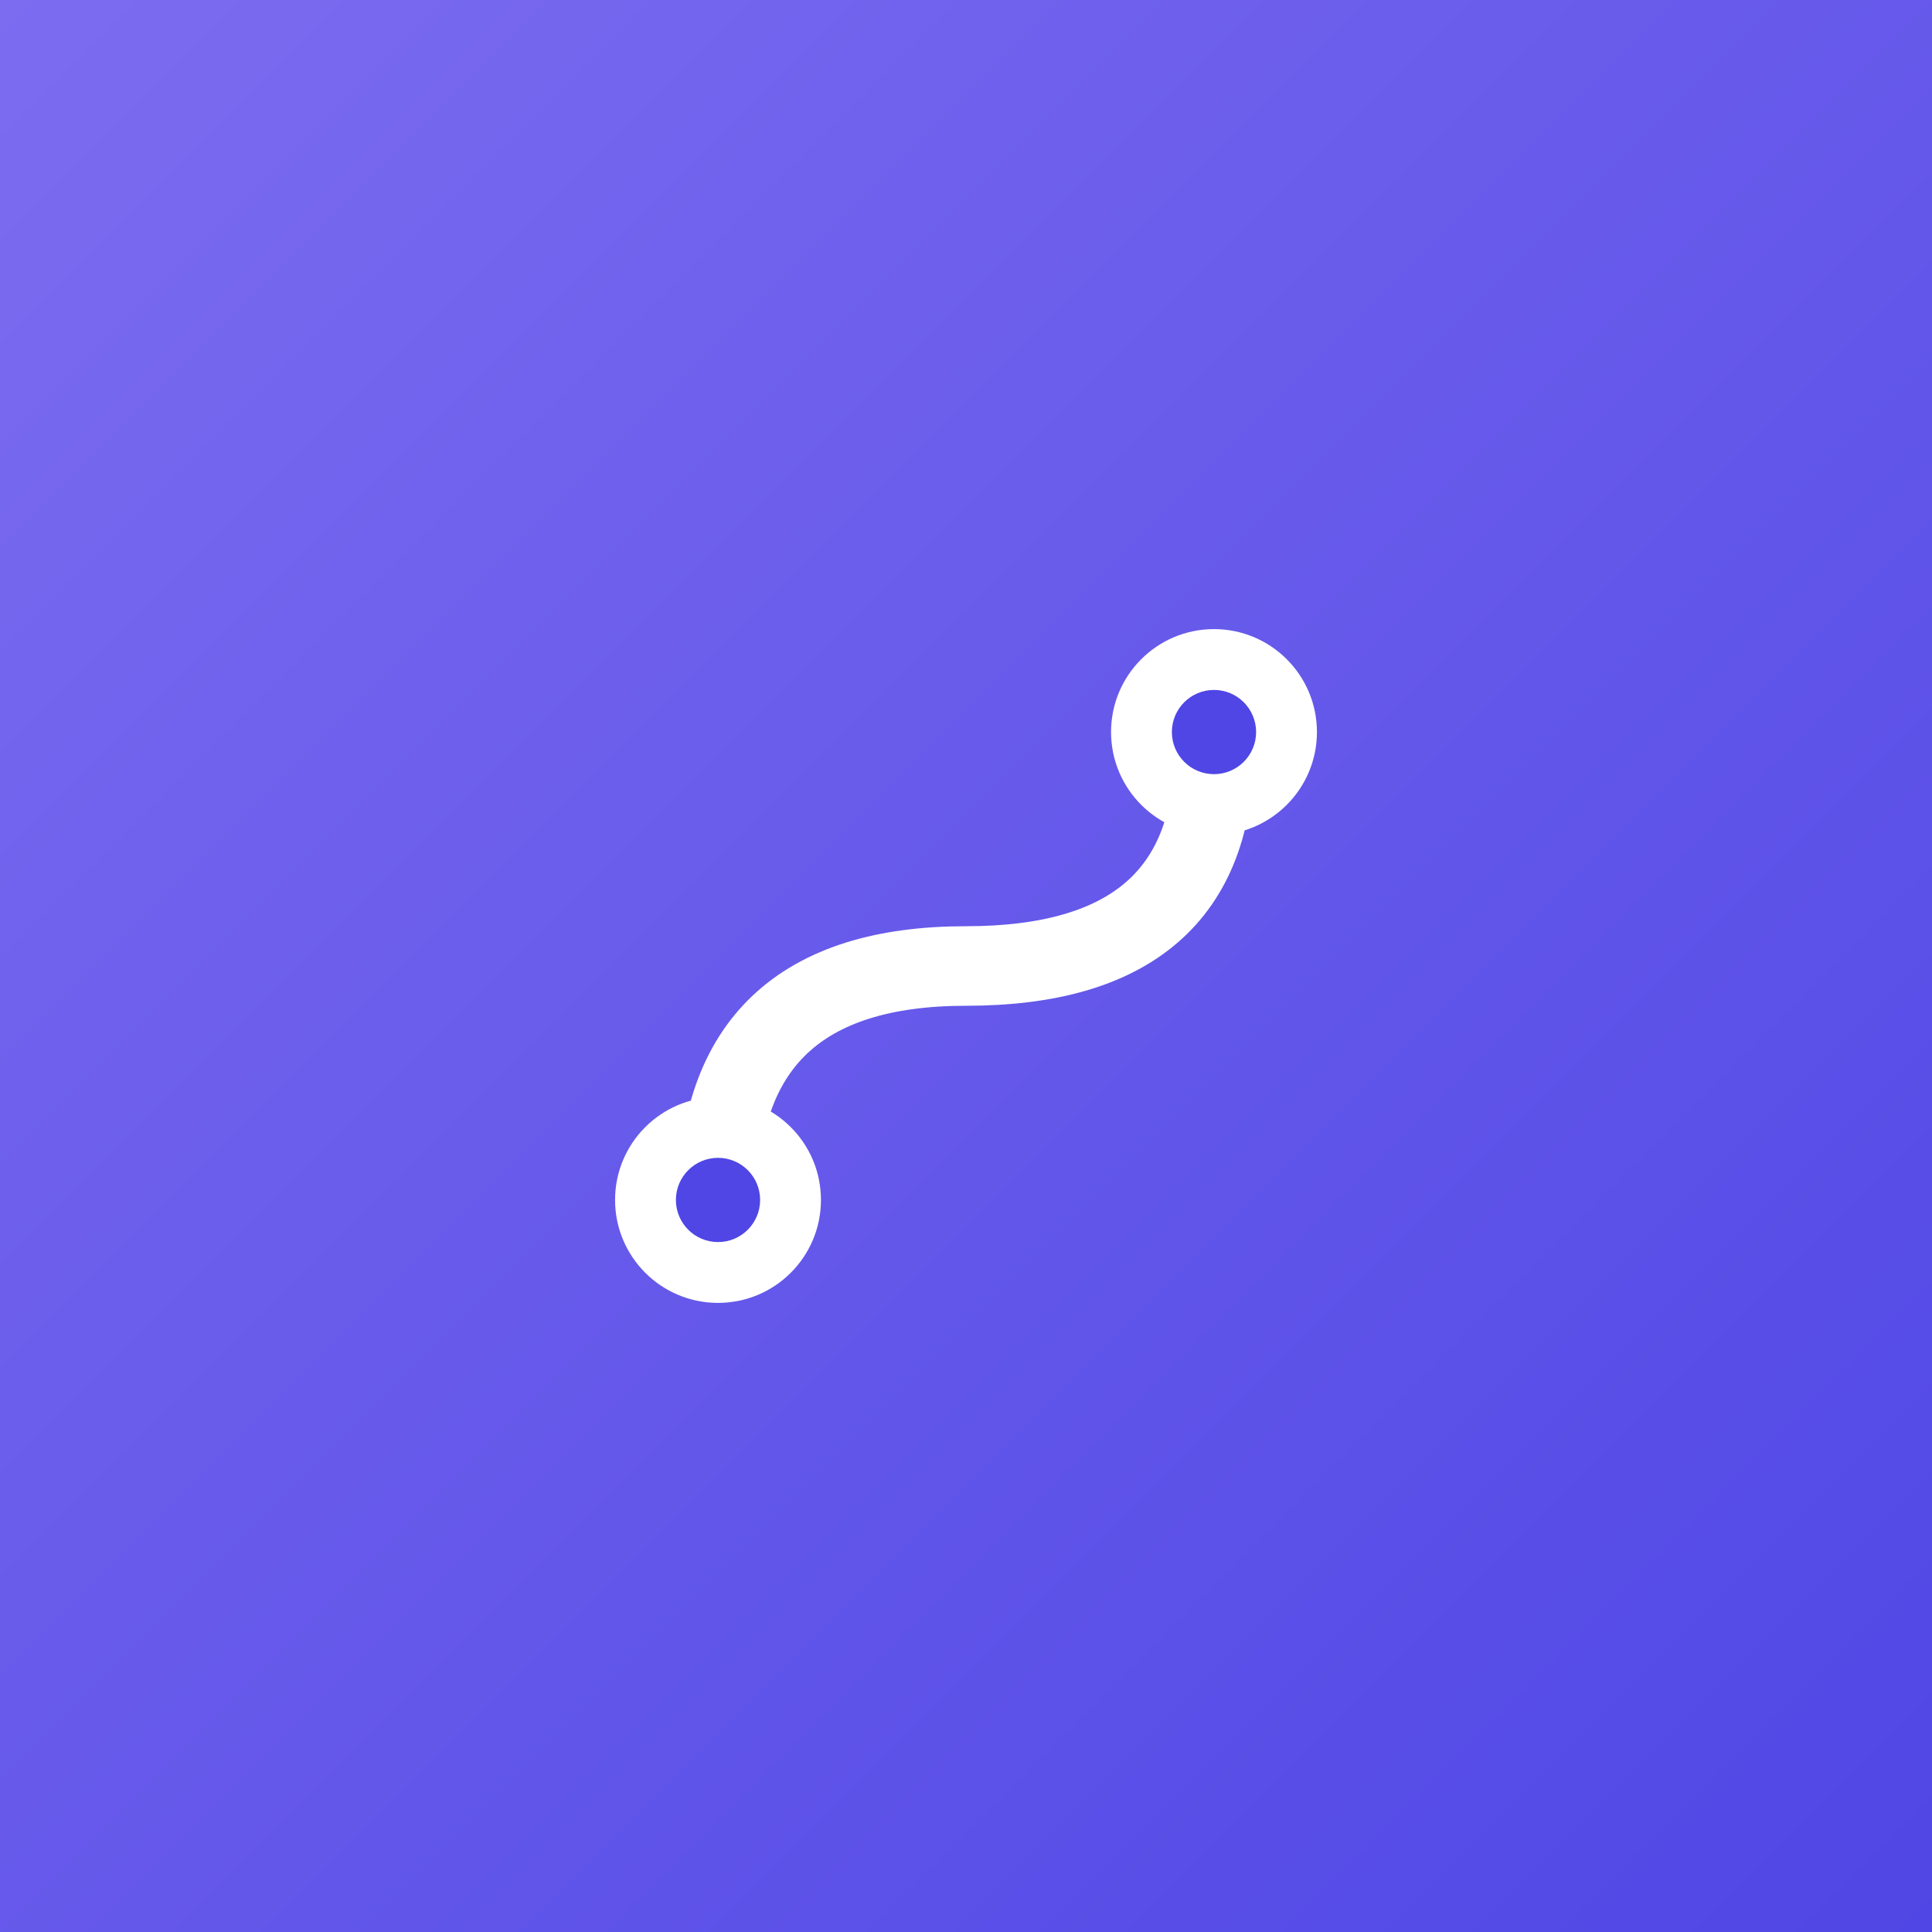
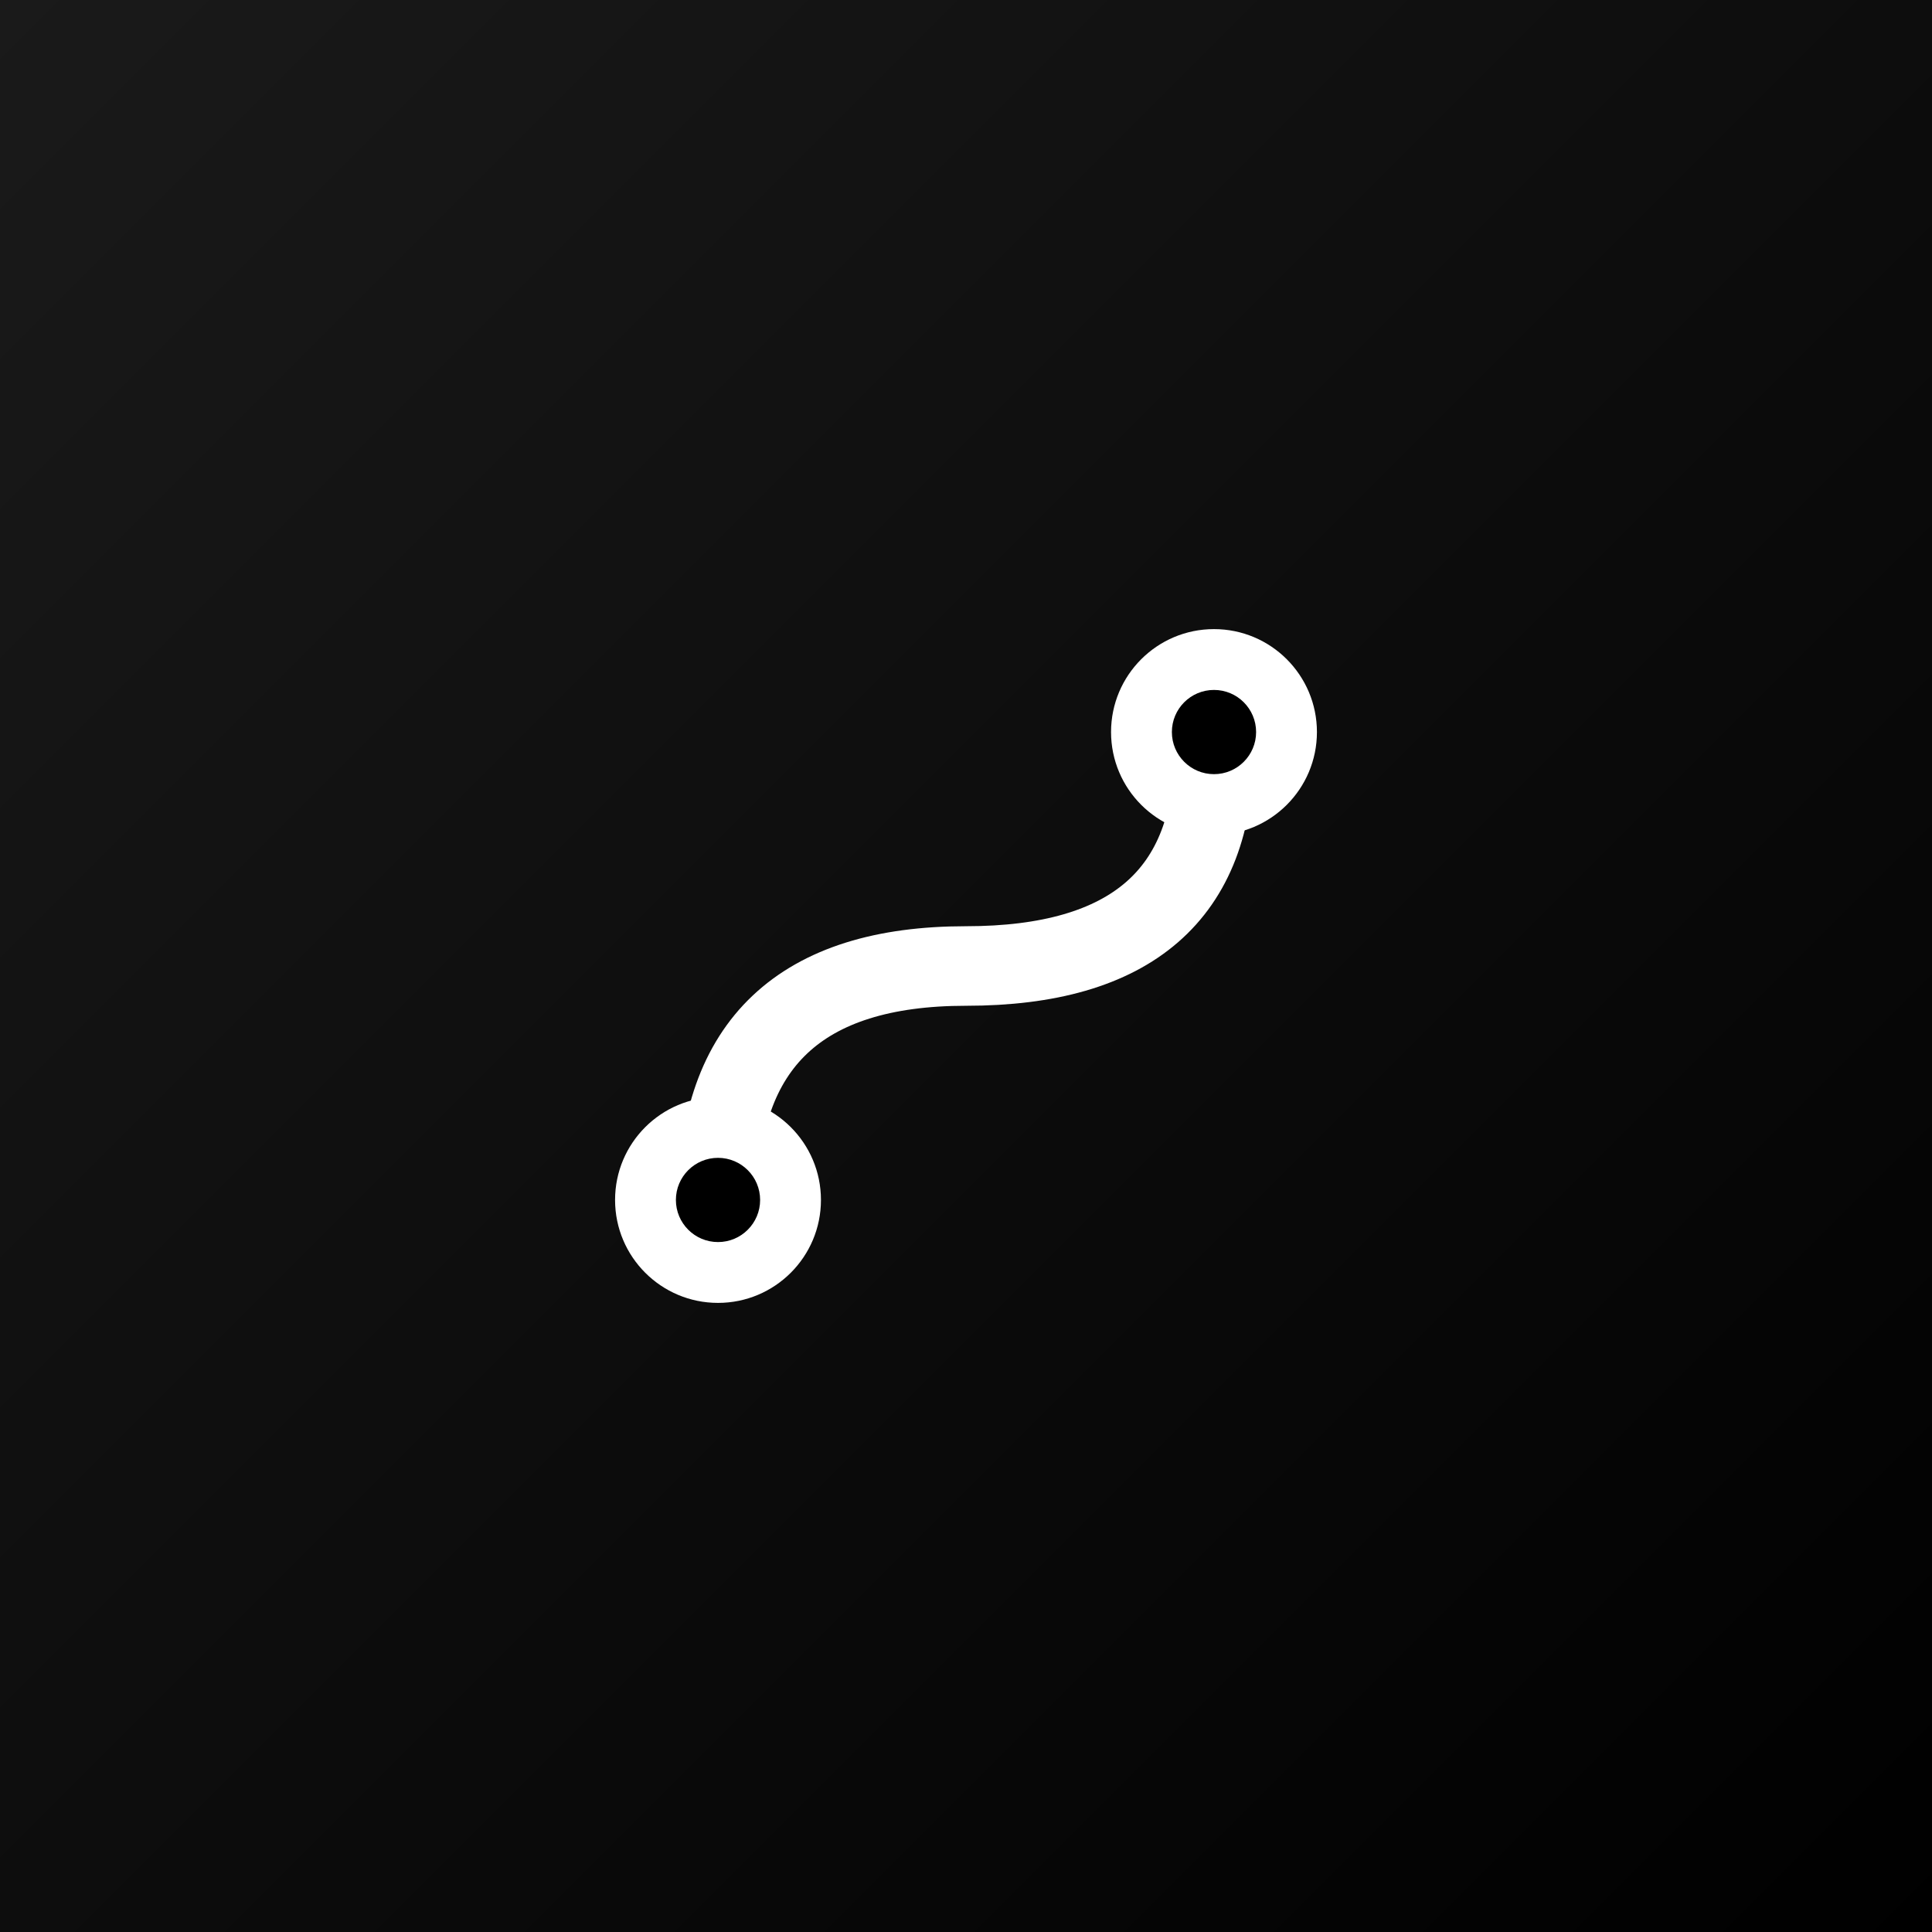
<svg xmlns="http://www.w3.org/2000/svg" viewBox="0 0 512 512" width="512" height="512">
  <defs>
    <linearGradient id="g" x1="0" y1="0" x2="1" y2="1">
-       <stop offset="0" stop-color="#7c6cf0" />
-       <stop offset="1" stop-color="#4f46e5" />
+       <stop offset="0" stop-color="#1a1a1a" />
+       <stop offset="1" stop-color="#000000" />
    </linearGradient>
  </defs>
  <rect width="512" height="512" fill="url(#g)" />
  <g transform="translate(256 256) scale(0.62) translate(-256 -256)">
    <path d="M150 356 Q150 256 256 256 Q362 256 362 164" fill="none" stroke="#ffffff" stroke-width="34" stroke-linecap="round" />
    <circle cx="150" cy="356" r="44" fill="#ffffff" />
-     <circle cx="150" cy="356" r="18" fill="#4f46e5" />
+     <circle cx="150" cy="356" r="18" fill="#000000" />
    <circle cx="362" cy="156" r="44" fill="#ffffff" />
-     <circle cx="362" cy="156" r="18" fill="#4f46e5" />
+     <circle cx="362" cy="156" r="18" fill="#000000" />
  </g>
</svg>
